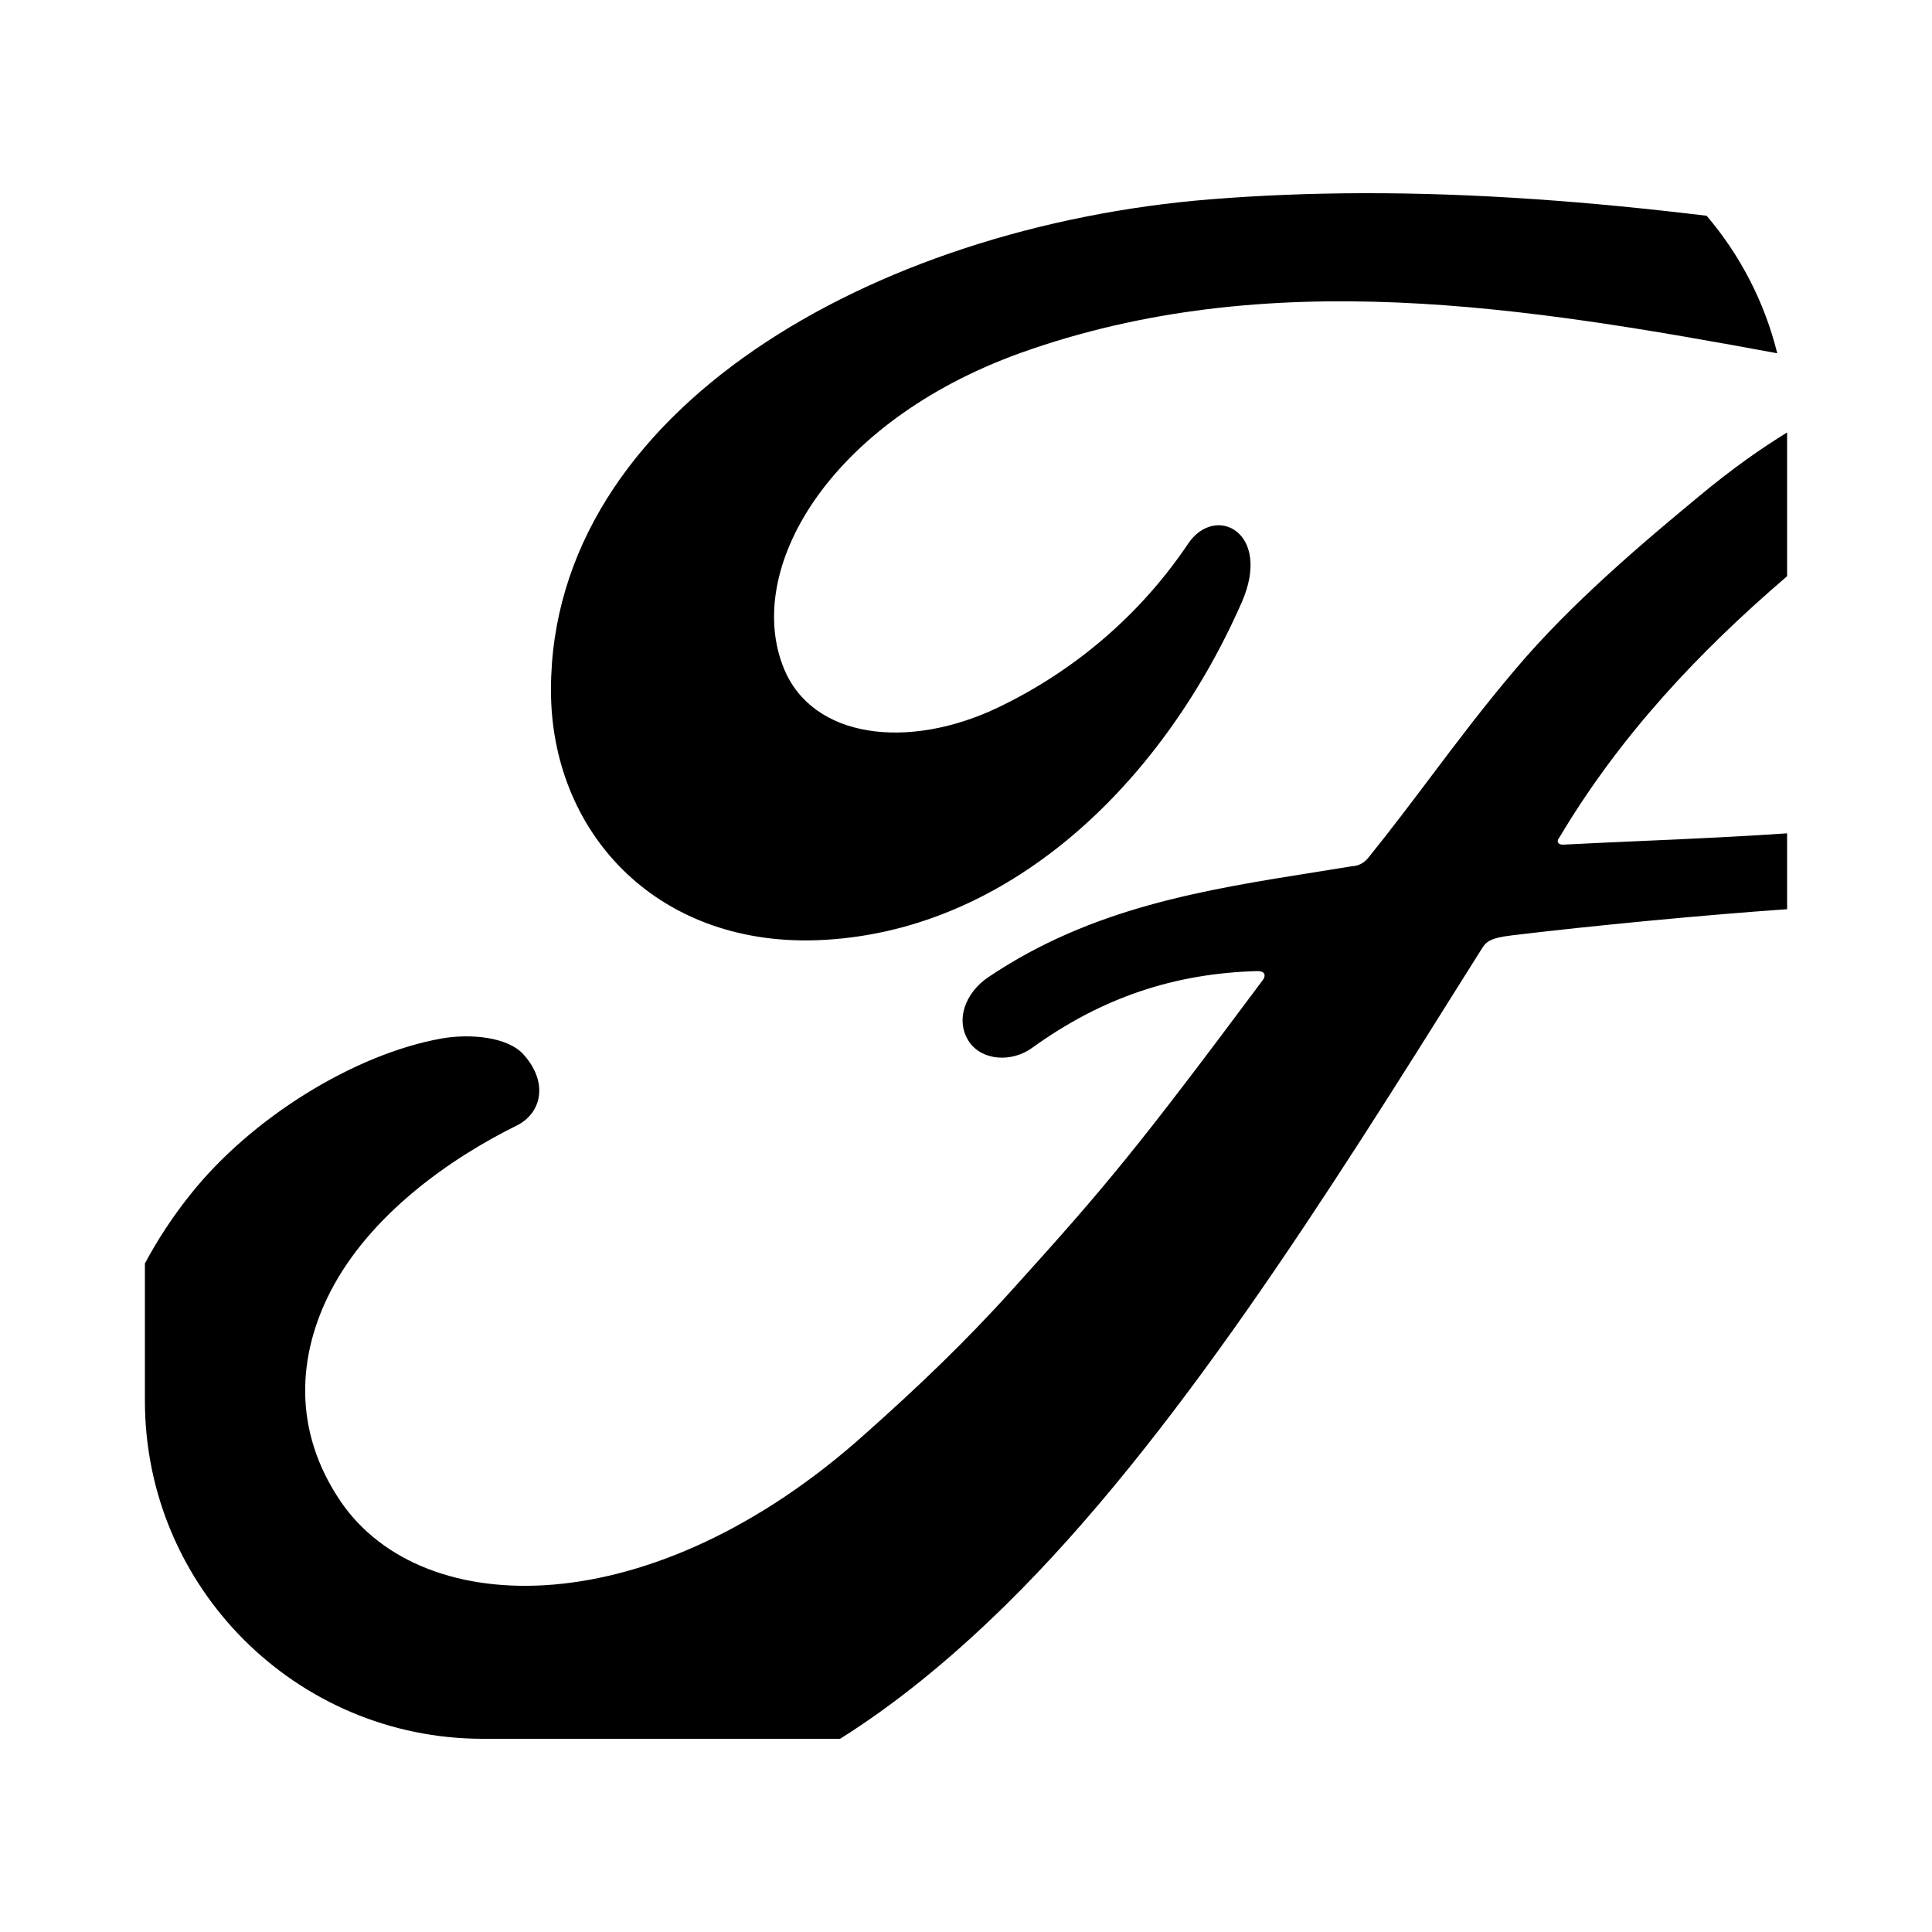
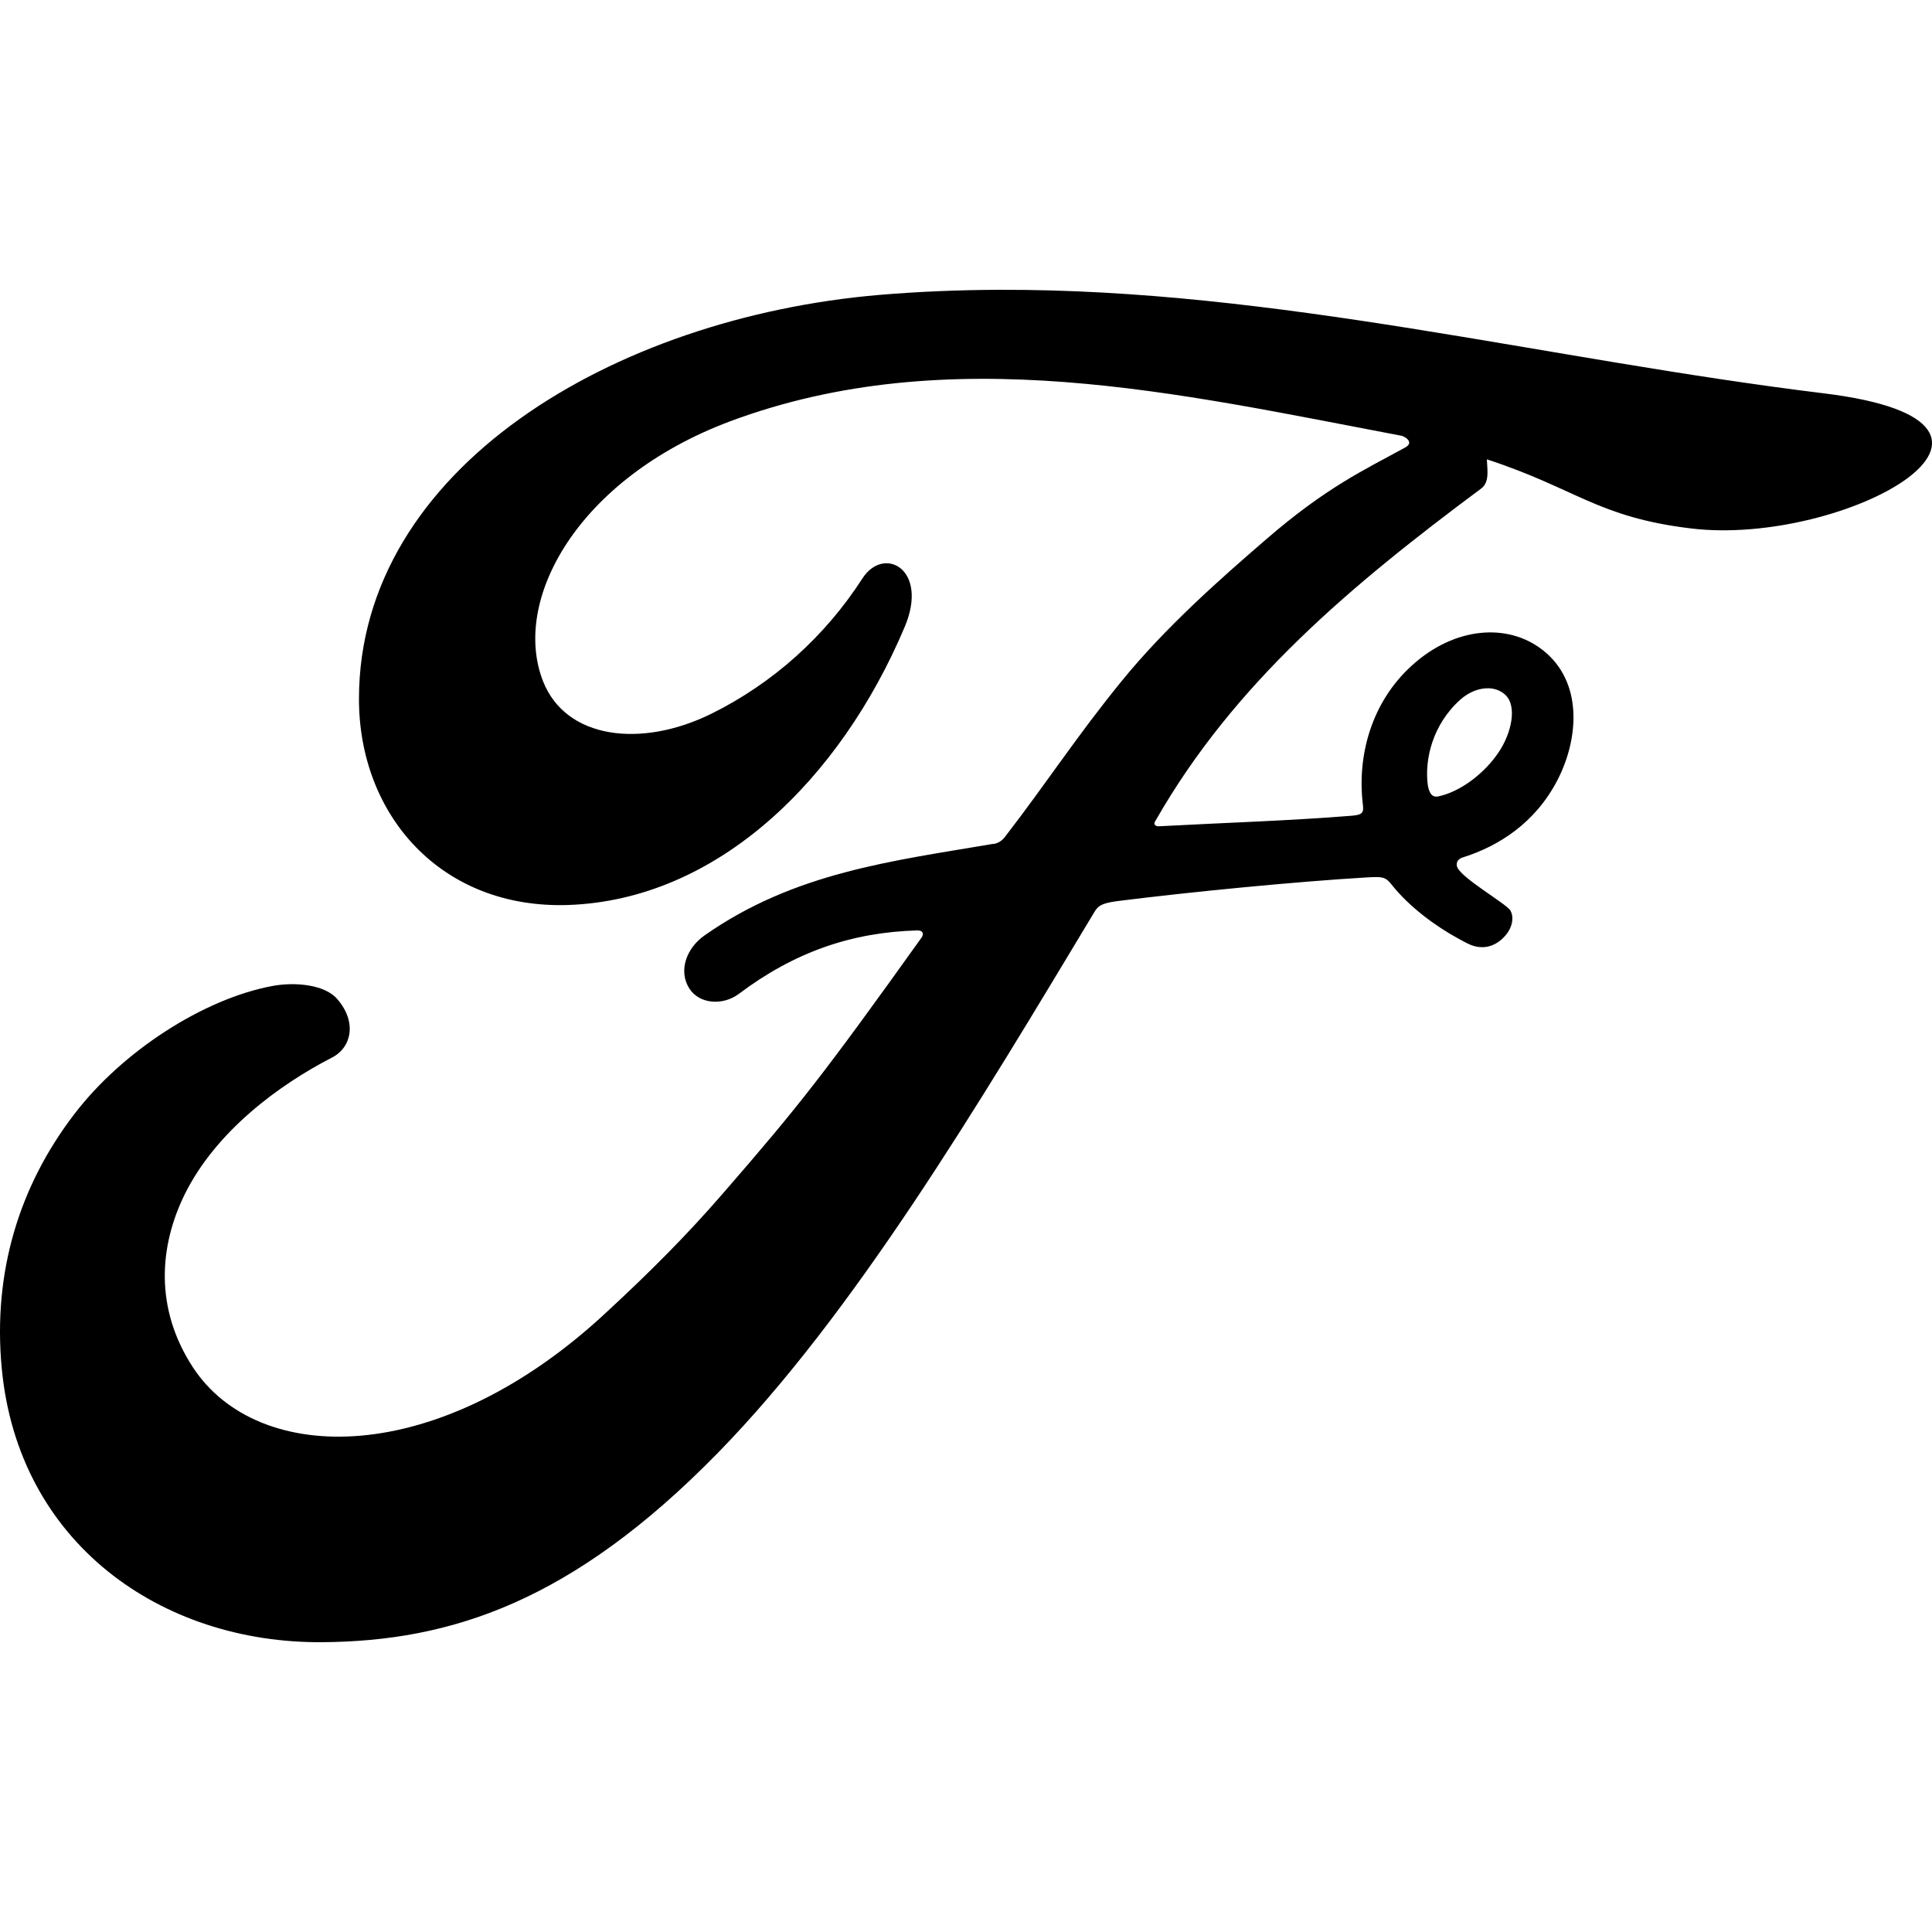
<svg xmlns="http://www.w3.org/2000/svg" width="40" height="40" viewBox="0 0 40 40" fill="none">
-   <path fill-rule="evenodd" clip-rule="evenodd" d="M17.393 36H10C6.134 36 3 32.866 3 29V26.159C3.265 25.661 3.579 25.185 3.939 24.734C5.2 23.145 7.335 21.824 9.142 21.501C9.73 21.397 10.52 21.464 10.846 21.84C11.359 22.416 11.211 23.049 10.7 23.302C9.32 23.983 7.662 25.148 6.842 26.739C6.175 28.037 6.041 29.602 7.058 31.093C8.76 33.578 13.505 33.646 17.916 29.684C19.007 28.714 19.985 27.782 20.978 26.679C22.921 24.531 23.568 23.748 26.15 20.284C26.181 20.245 26.189 20.192 26.176 20.166C26.155 20.122 26.119 20.11 26.043 20.105C24.319 20.151 22.816 20.648 21.356 21.704C20.935 22 20.329 21.959 20.064 21.568C19.77 21.128 19.981 20.552 20.467 20.228C22.604 18.791 24.92 18.423 27.294 18.047C27.531 18.009 27.768 17.971 28.006 17.932C28.004 17.932 28.189 17.941 28.338 17.748C28.794 17.183 29.201 16.642 29.608 16.103C30.162 15.367 30.712 14.637 31.374 13.857C32.53 12.487 34.024 11.229 35.165 10.284C35.872 9.696 36.467 9.281 37 8.954C37 8.969 37 8.985 37 9V11.93C35.157 13.509 33.535 15.24 32.286 17.338C32.216 17.419 32.254 17.495 32.373 17.487C32.949 17.457 33.505 17.433 34.05 17.409C35.053 17.364 36.02 17.321 37 17.253V18.824C35.238 18.947 32.93 19.169 31.293 19.367C30.831 19.422 30.763 19.505 30.668 19.66C30.6 19.767 30.533 19.875 30.465 19.982C27.484 24.738 24.302 29.812 20.818 33.234C19.622 34.408 18.488 35.312 17.393 36ZM35.334 4.467C32.967 4.181 30.591 3.993 28.187 4C27.148 4.003 26.104 4.043 25.052 4.127C18.067 4.695 11.419 8.498 11.407 14.271C11.399 17.199 13.552 19.571 16.887 19.467C20.806 19.338 24.023 16.302 25.707 12.475C26.346 11.022 25.163 10.419 24.6 11.255C23.619 12.716 22.253 13.891 20.645 14.657C18.801 15.53 16.83 15.294 16.232 13.846C15.392 11.804 17.139 8.747 21.124 7.309C26.253 5.473 31.593 6.355 36.796 7.314C36.532 6.247 36.024 5.277 35.334 4.467Z" fill="black" />
+   <path d="M20.691 6C19.869 6.003 19.044 6.035 18.213 6.105C12.694 6.573 7.442 9.704 7.432 14.459C7.426 16.87 9.127 18.823 11.762 18.737C14.858 18.631 17.401 16.131 18.731 12.979C19.236 11.783 18.301 11.286 17.856 11.975C17.081 13.178 16.002 14.146 14.731 14.776C13.274 15.495 11.717 15.301 11.245 14.109C10.581 12.427 11.961 9.909 15.11 8.725C19.658 7.028 24.416 8.151 28.995 9.018C29.06 9.018 29.304 9.154 29.089 9.267C28.269 9.718 27.461 10.084 26.204 11.175C25.302 11.953 24.122 12.989 23.209 14.118C22.302 15.23 21.66 16.222 20.81 17.322C20.692 17.481 20.546 17.474 20.547 17.474C18.476 17.826 16.448 18.062 14.591 19.364C14.207 19.631 14.04 20.105 14.273 20.468C14.482 20.79 14.961 20.824 15.293 20.58C16.447 19.71 17.634 19.301 18.997 19.263C19.056 19.267 19.085 19.276 19.102 19.314C19.112 19.334 19.105 19.378 19.081 19.41C17.041 22.263 16.53 22.908 14.995 24.677C14.21 25.586 13.437 26.353 12.575 27.151C9.09 30.415 5.341 30.358 3.996 28.312C3.193 27.084 3.299 25.795 3.825 24.726C4.474 23.416 5.784 22.456 6.873 21.896C7.278 21.688 7.394 21.166 6.989 20.692C6.732 20.382 6.108 20.327 5.643 20.413C4.215 20.678 2.528 21.766 1.532 23.075C0.409 24.544 -0.153 26.326 0.036 28.328C0.374 31.938 3.324 34.024 6.673 34C9.338 33.979 11.848 33.165 14.868 30.075C17.683 27.193 20.248 22.889 22.65 18.896C22.726 18.769 22.779 18.701 23.144 18.655C24.65 18.465 26.875 18.249 28.3 18.166C28.617 18.148 28.682 18.151 28.809 18.311C29.18 18.783 29.738 19.184 30.185 19.428C30.403 19.547 30.506 19.607 30.678 19.61C30.889 19.614 31.053 19.5 31.159 19.379C31.311 19.211 31.352 18.993 31.271 18.852C31.185 18.704 30.191 18.148 30.162 17.924C30.14 17.784 30.292 17.75 30.292 17.75C31.023 17.519 31.783 17.043 32.244 16.154C32.697 15.278 32.77 14.109 31.942 13.46C31.215 12.889 30.116 12.979 29.24 13.771C28.383 14.541 28.099 15.66 28.215 16.641C28.236 16.811 28.227 16.869 27.997 16.888C26.68 16.994 25.41 17.031 23.998 17.107C23.904 17.114 23.874 17.051 23.928 16.985C25.554 14.138 27.982 12.111 30.667 10.114C30.845 9.98 30.791 9.724 30.784 9.51C32.642 10.118 33.074 10.708 35.012 10.941C38.191 11.322 42.811 8.759 37.755 8.143C31.98 7.436 26.439 5.982 20.691 6ZM30.835 14.25C30.953 14.257 31.064 14.297 31.154 14.375C31.422 14.605 31.296 15.181 31.025 15.579C30.729 16.018 30.228 16.398 29.771 16.49C29.679 16.507 29.6 16.468 29.562 16.263C29.488 15.721 29.663 14.995 30.237 14.483C30.417 14.323 30.637 14.24 30.835 14.25Z" fill="black" />
</svg>
